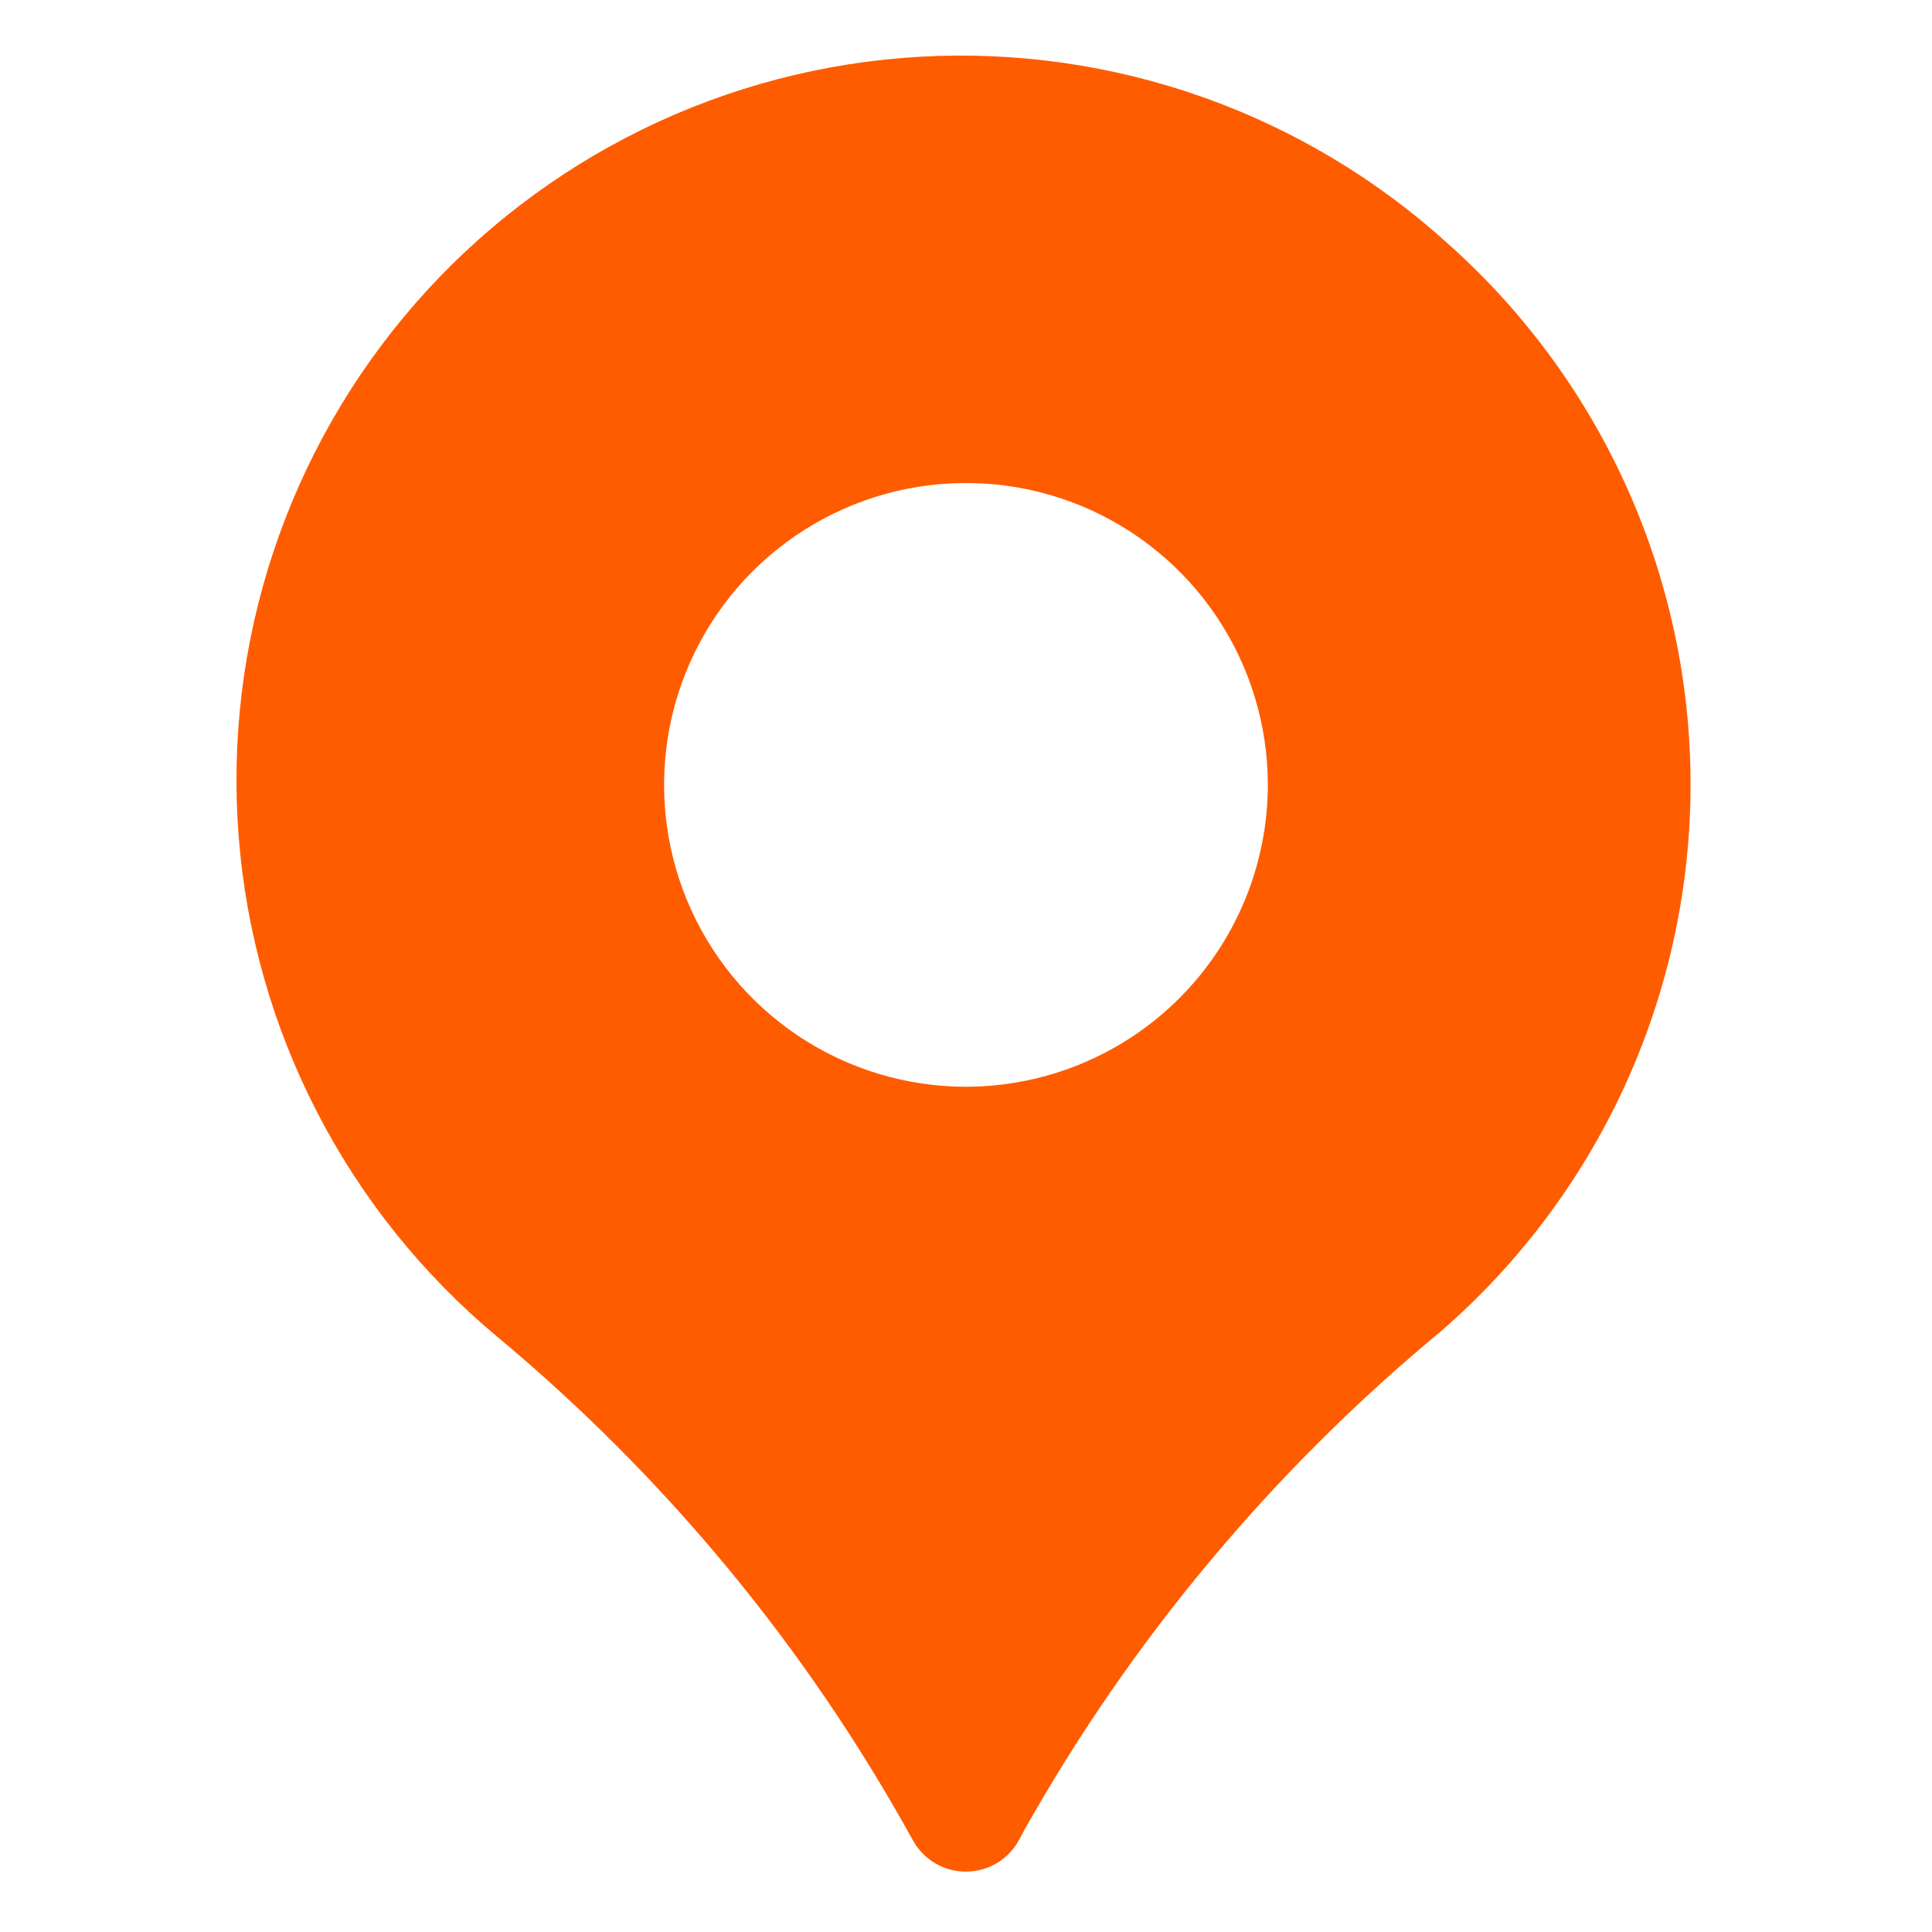
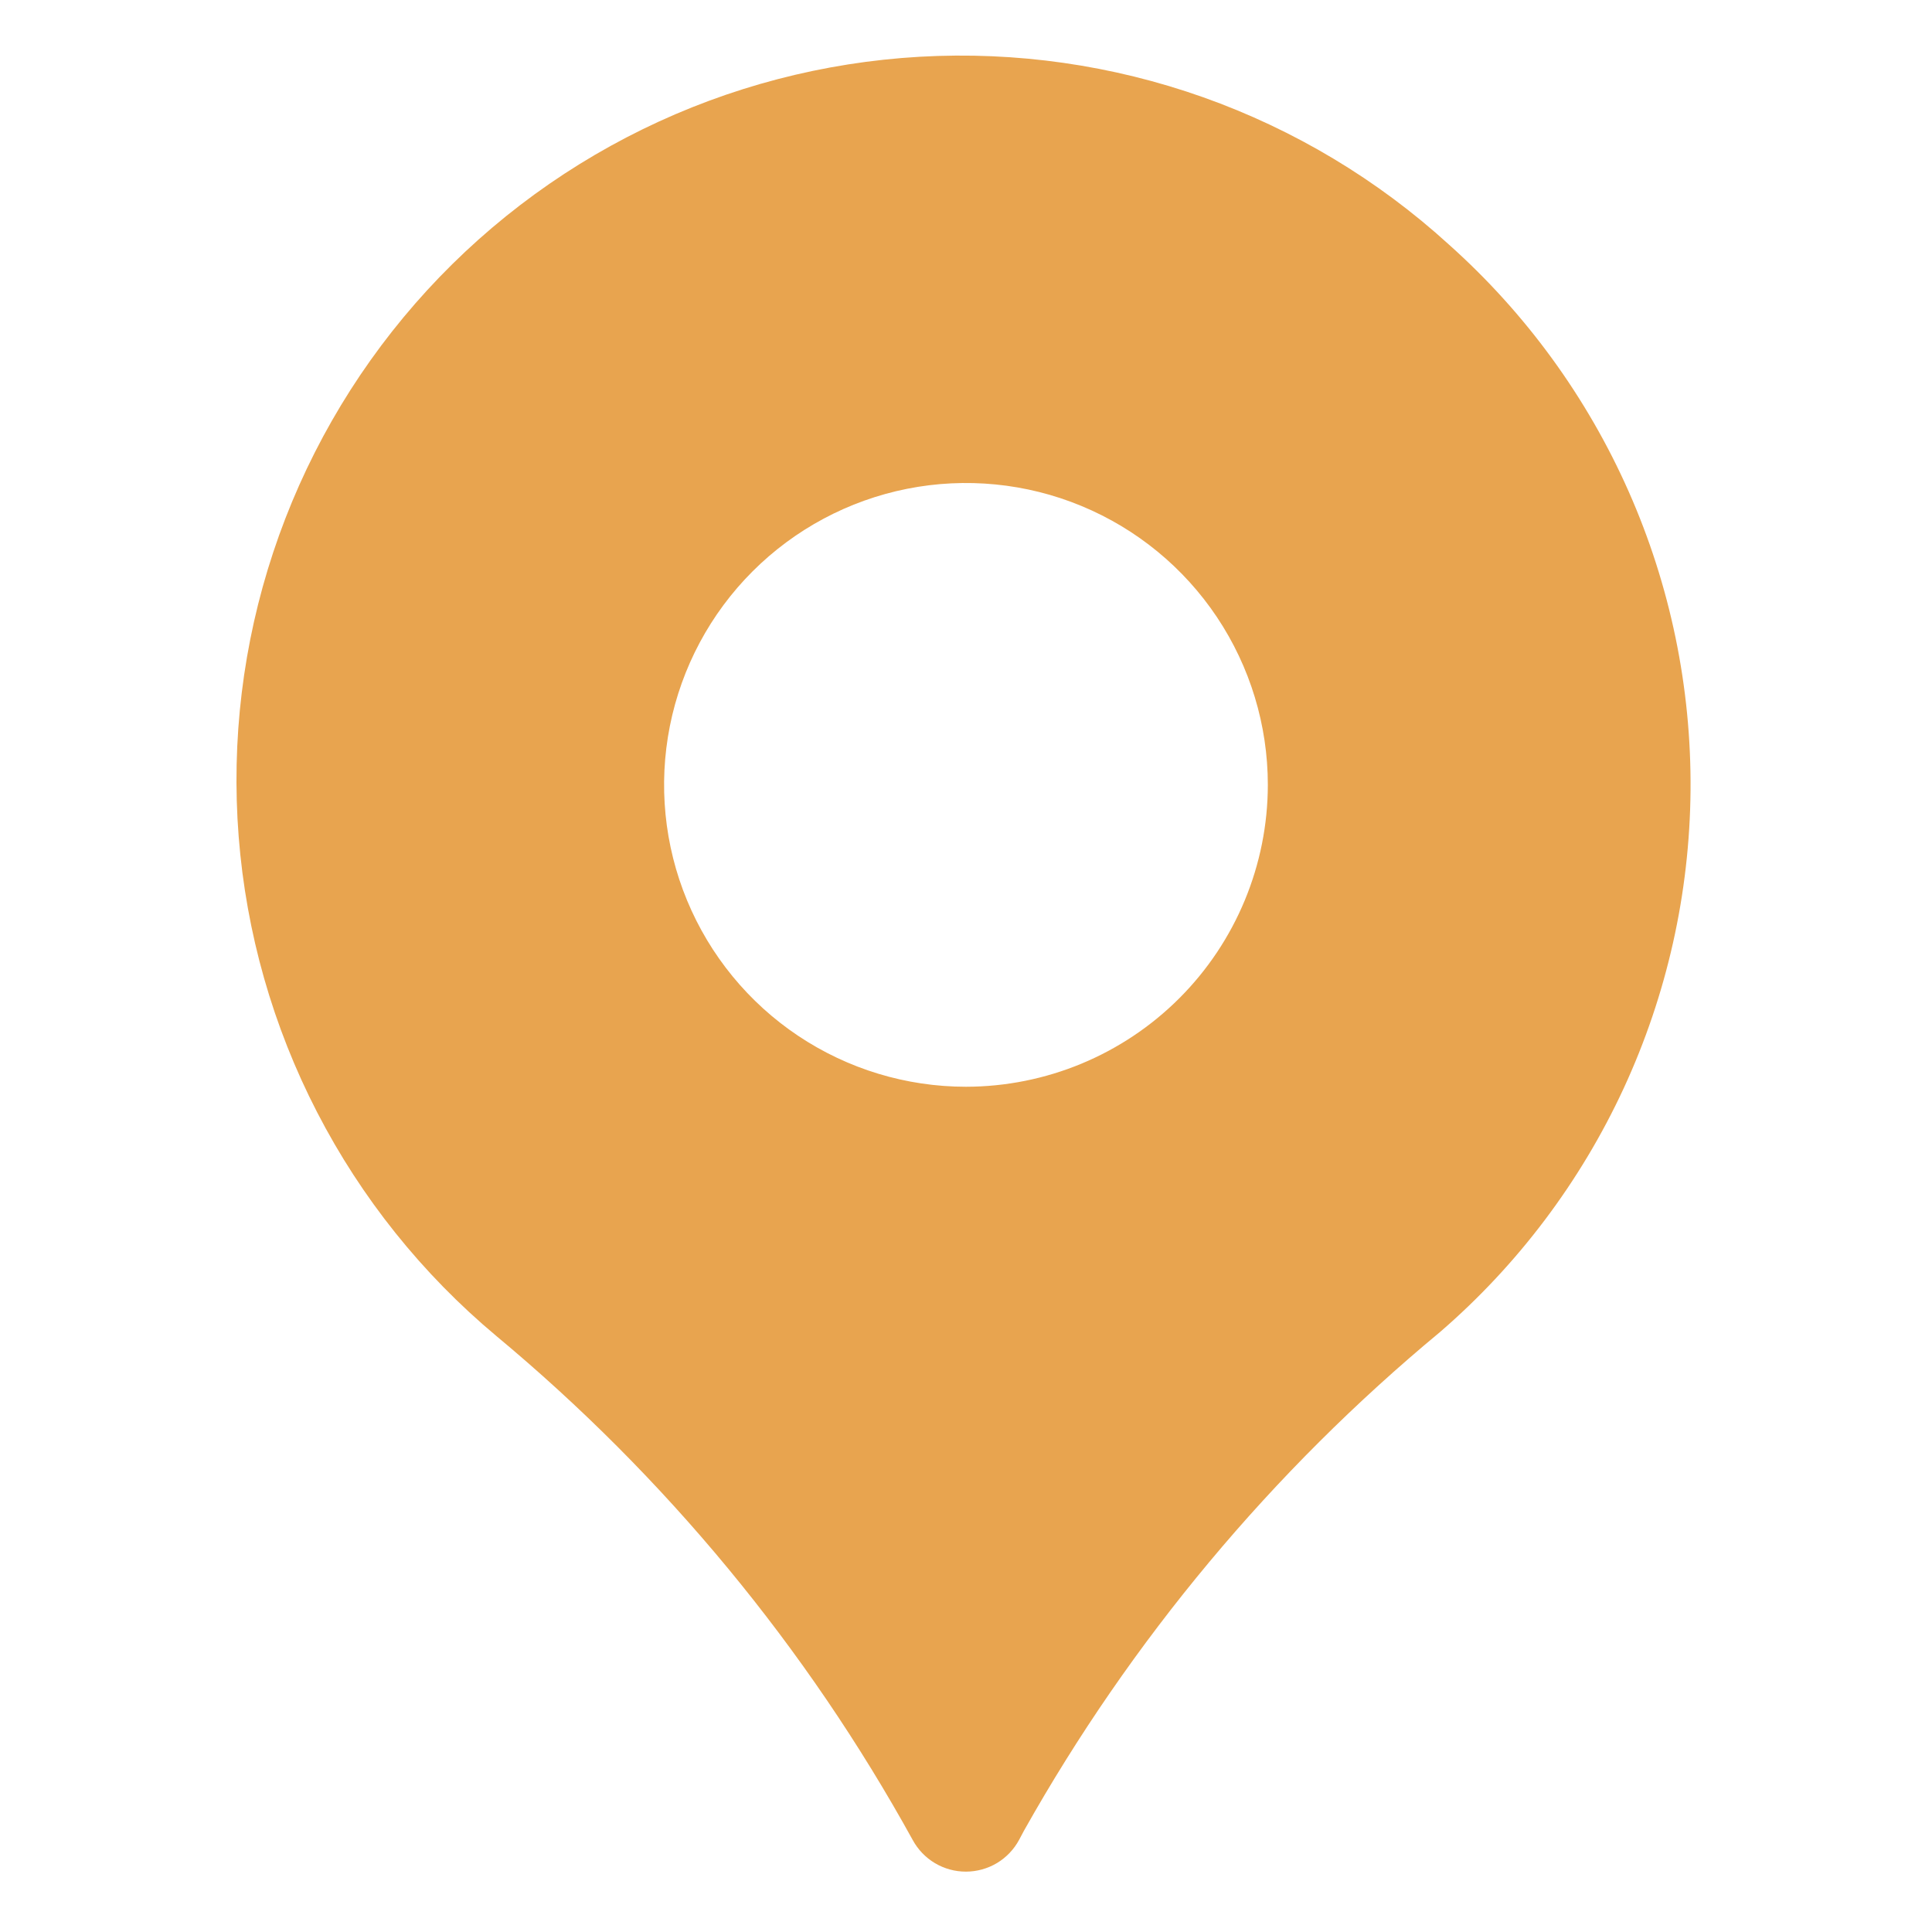
<svg xmlns="http://www.w3.org/2000/svg" width="48" height="48" viewBox="0 0 48 48" fill="none">
-   <path d="M35.999 6.077C34.228 4.463 32.153 3.219 29.895 2.417C27.637 1.616 25.242 1.274 22.85 1.41C20.458 1.547 18.117 2.159 15.965 3.212C13.813 4.265 11.892 5.737 10.316 7.542C8.741 9.347 7.541 11.448 6.788 13.722C6.034 15.997 5.743 18.398 5.93 20.787C6.117 23.176 6.779 25.503 7.878 27.632C8.976 29.762 10.488 31.65 12.326 33.188C16.527 36.681 20.038 40.929 22.676 45.714C22.805 45.952 22.996 46.151 23.229 46.29C23.462 46.428 23.728 46.501 23.999 46.5C24.27 46.5 24.535 46.426 24.768 46.288C25 46.149 25.191 45.949 25.319 45.711L25.442 45.48C28.099 40.753 31.602 36.555 35.777 33.094C37.712 31.423 39.267 29.357 40.341 27.037C41.414 24.716 41.98 22.193 42.001 19.636C42.022 17.079 41.498 14.547 40.463 12.209C39.428 9.871 37.906 7.78 35.999 6.077ZM23.999 27C22.516 27 21.066 26.56 19.832 25.736C18.599 24.912 17.638 23.741 17.07 22.37C16.502 21 16.354 19.492 16.643 18.037C16.933 16.582 17.647 15.246 18.696 14.197C19.745 13.148 21.081 12.434 22.536 12.144C23.991 11.855 25.499 12.003 26.869 12.571C28.24 13.139 29.411 14.1 30.235 15.333C31.059 16.567 31.499 18.017 31.499 19.5C31.497 21.488 30.706 23.395 29.3 24.801C27.894 26.207 25.987 26.998 23.999 27Z" fill="#FF5C00" />
+   <path d="M35.999 6.077C34.228 4.463 32.153 3.219 29.895 2.417C27.637 1.616 25.242 1.274 22.85 1.41C20.458 1.547 18.117 2.159 15.965 3.212C13.813 4.265 11.892 5.737 10.316 7.542C8.741 9.347 7.541 11.448 6.788 13.722C6.034 15.997 5.743 18.398 5.93 20.787C6.117 23.176 6.779 25.503 7.878 27.632C8.976 29.762 10.488 31.65 12.326 33.188C16.527 36.681 20.038 40.929 22.676 45.714C22.805 45.952 22.996 46.151 23.229 46.29C23.462 46.428 23.728 46.501 23.999 46.5C24.27 46.5 24.535 46.426 24.768 46.288C25 46.149 25.191 45.949 25.319 45.711L25.442 45.48C28.099 40.753 31.602 36.555 35.777 33.094C37.712 31.423 39.267 29.357 40.341 27.037C41.414 24.716 41.98 22.193 42.001 19.636C42.022 17.079 41.498 14.547 40.463 12.209C39.428 9.871 37.906 7.78 35.999 6.077ZM23.999 27C22.516 27 21.066 26.56 19.832 25.736C18.599 24.912 17.638 23.741 17.07 22.37C16.502 21 16.354 19.492 16.643 18.037C16.933 16.582 17.647 15.246 18.696 14.197C19.745 13.148 21.081 12.434 22.536 12.144C23.991 11.855 25.499 12.003 26.869 12.571C28.24 13.139 29.411 14.1 30.235 15.333C31.059 16.567 31.499 18.017 31.499 19.5C31.497 21.488 30.706 23.395 29.3 24.801C27.894 26.207 25.987 26.998 23.999 27Z" fill="#E8A44F" />
</svg>
